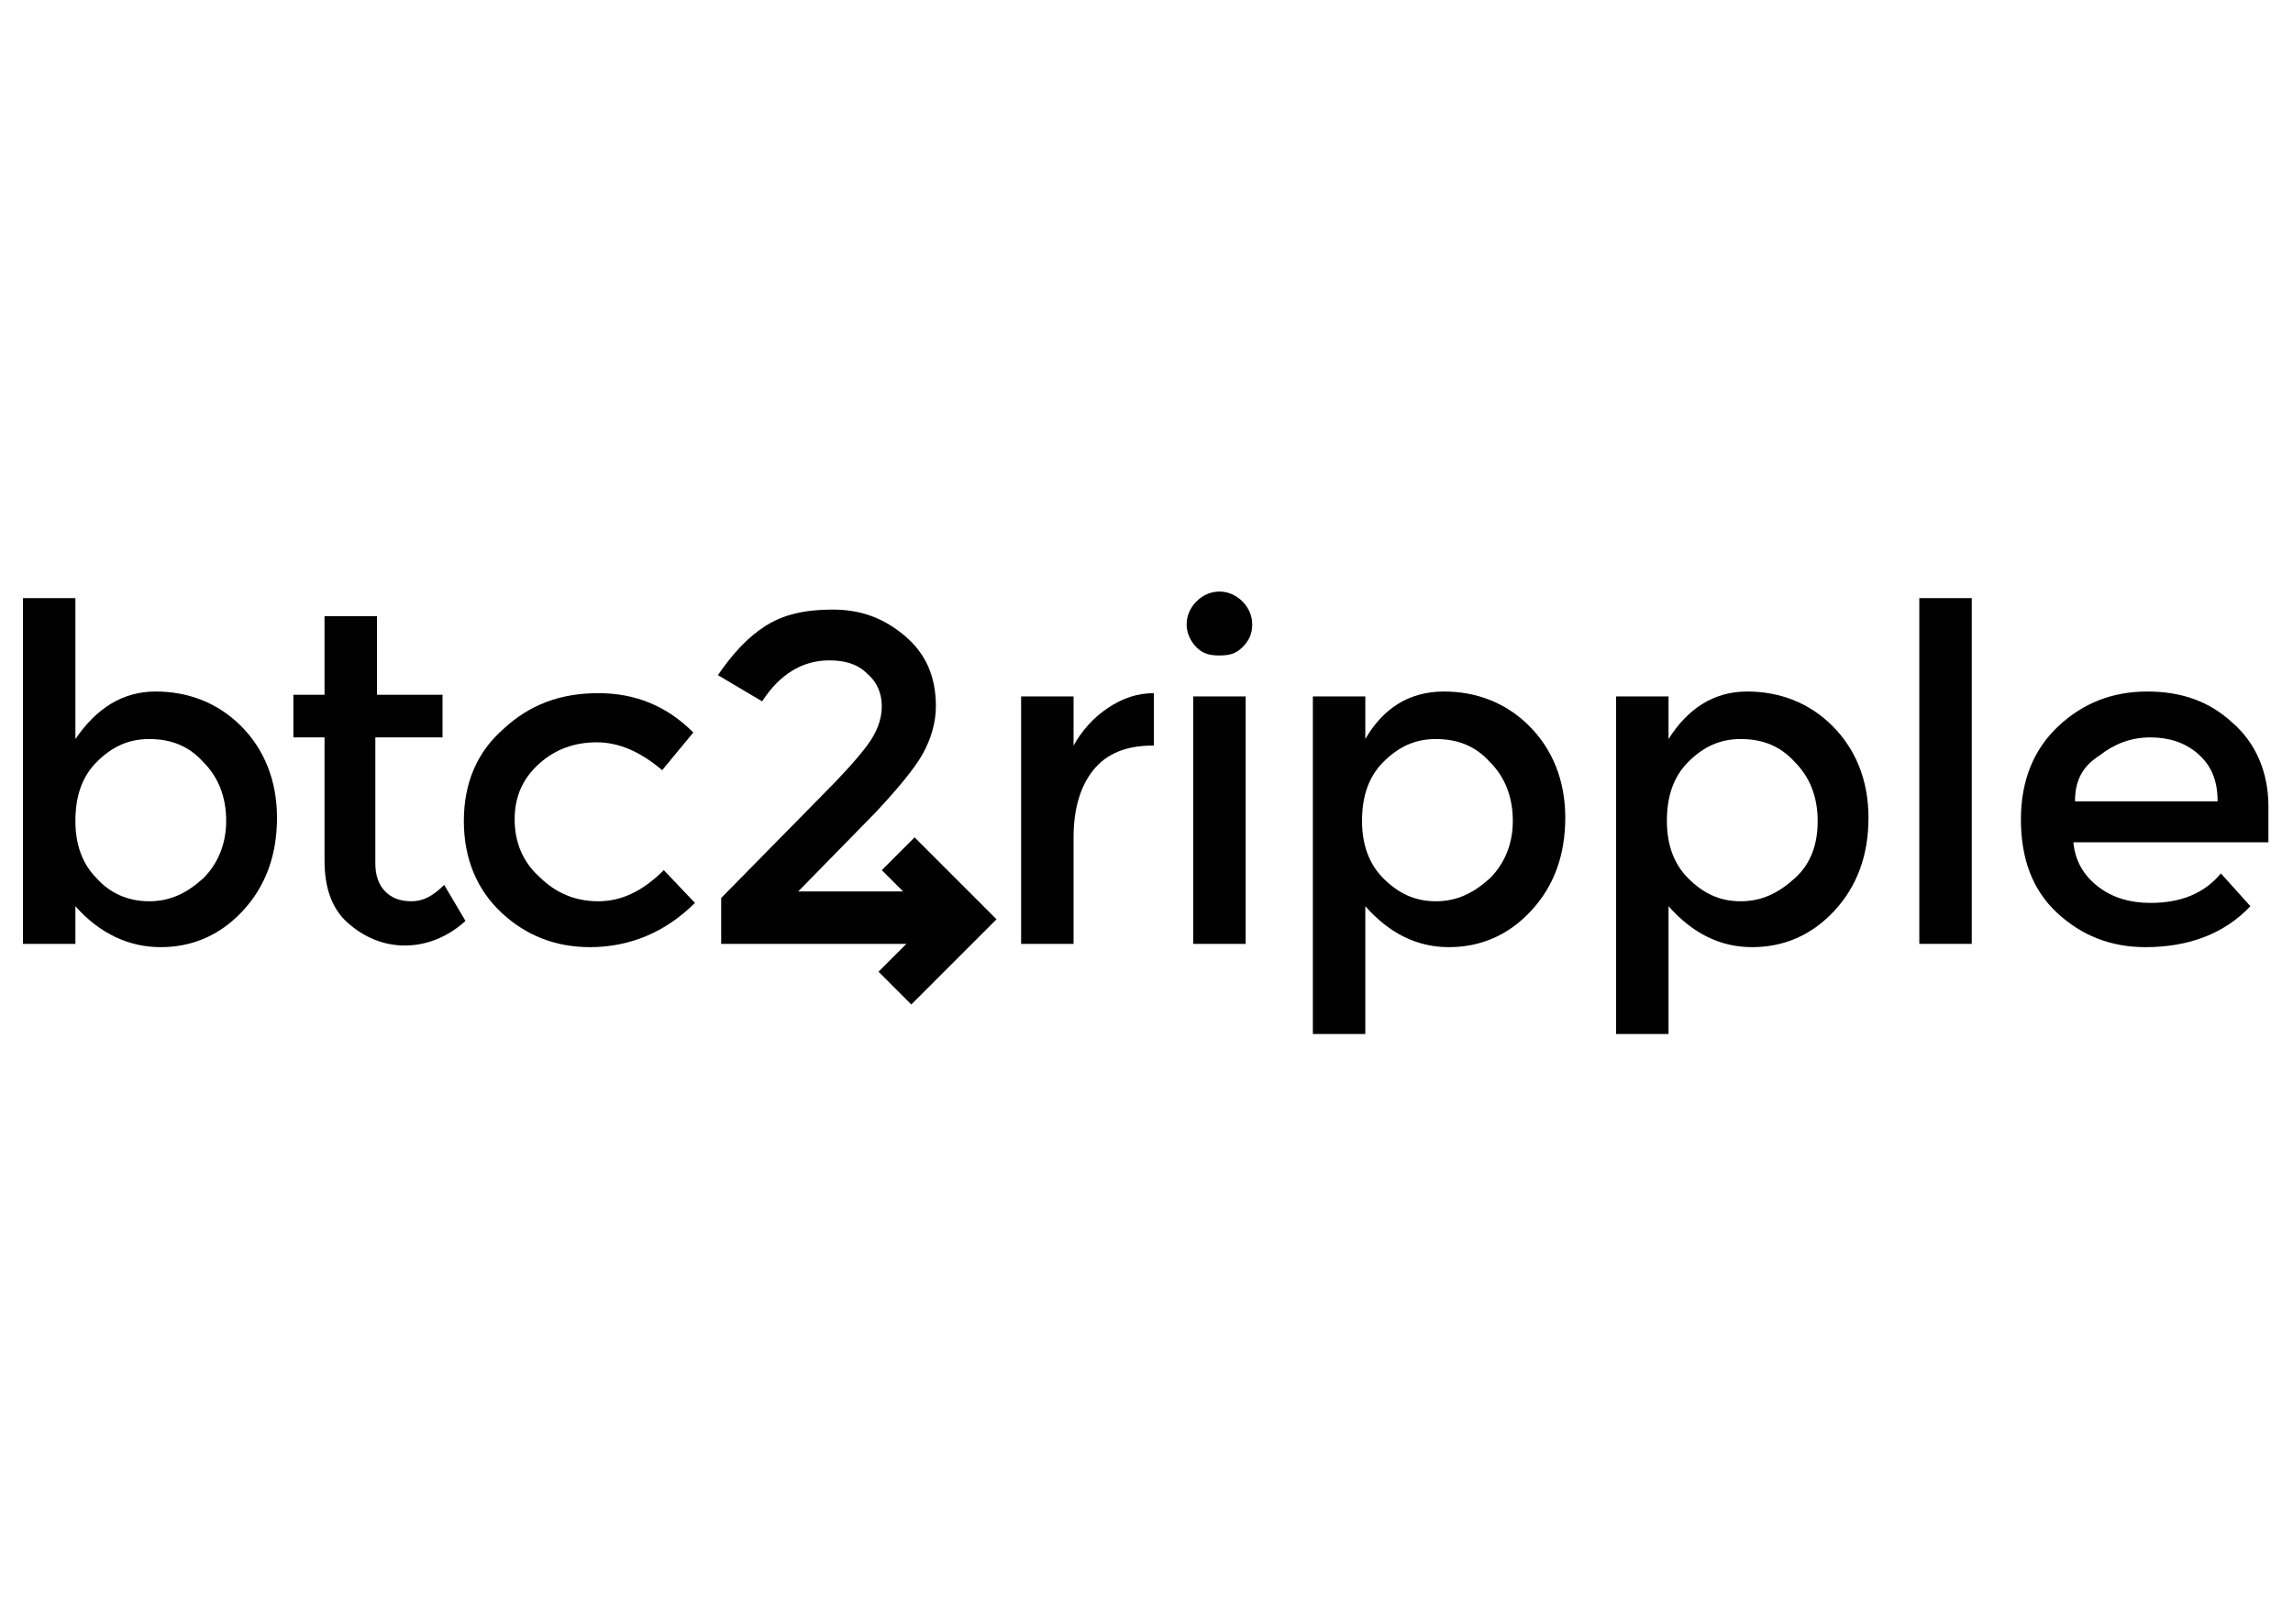
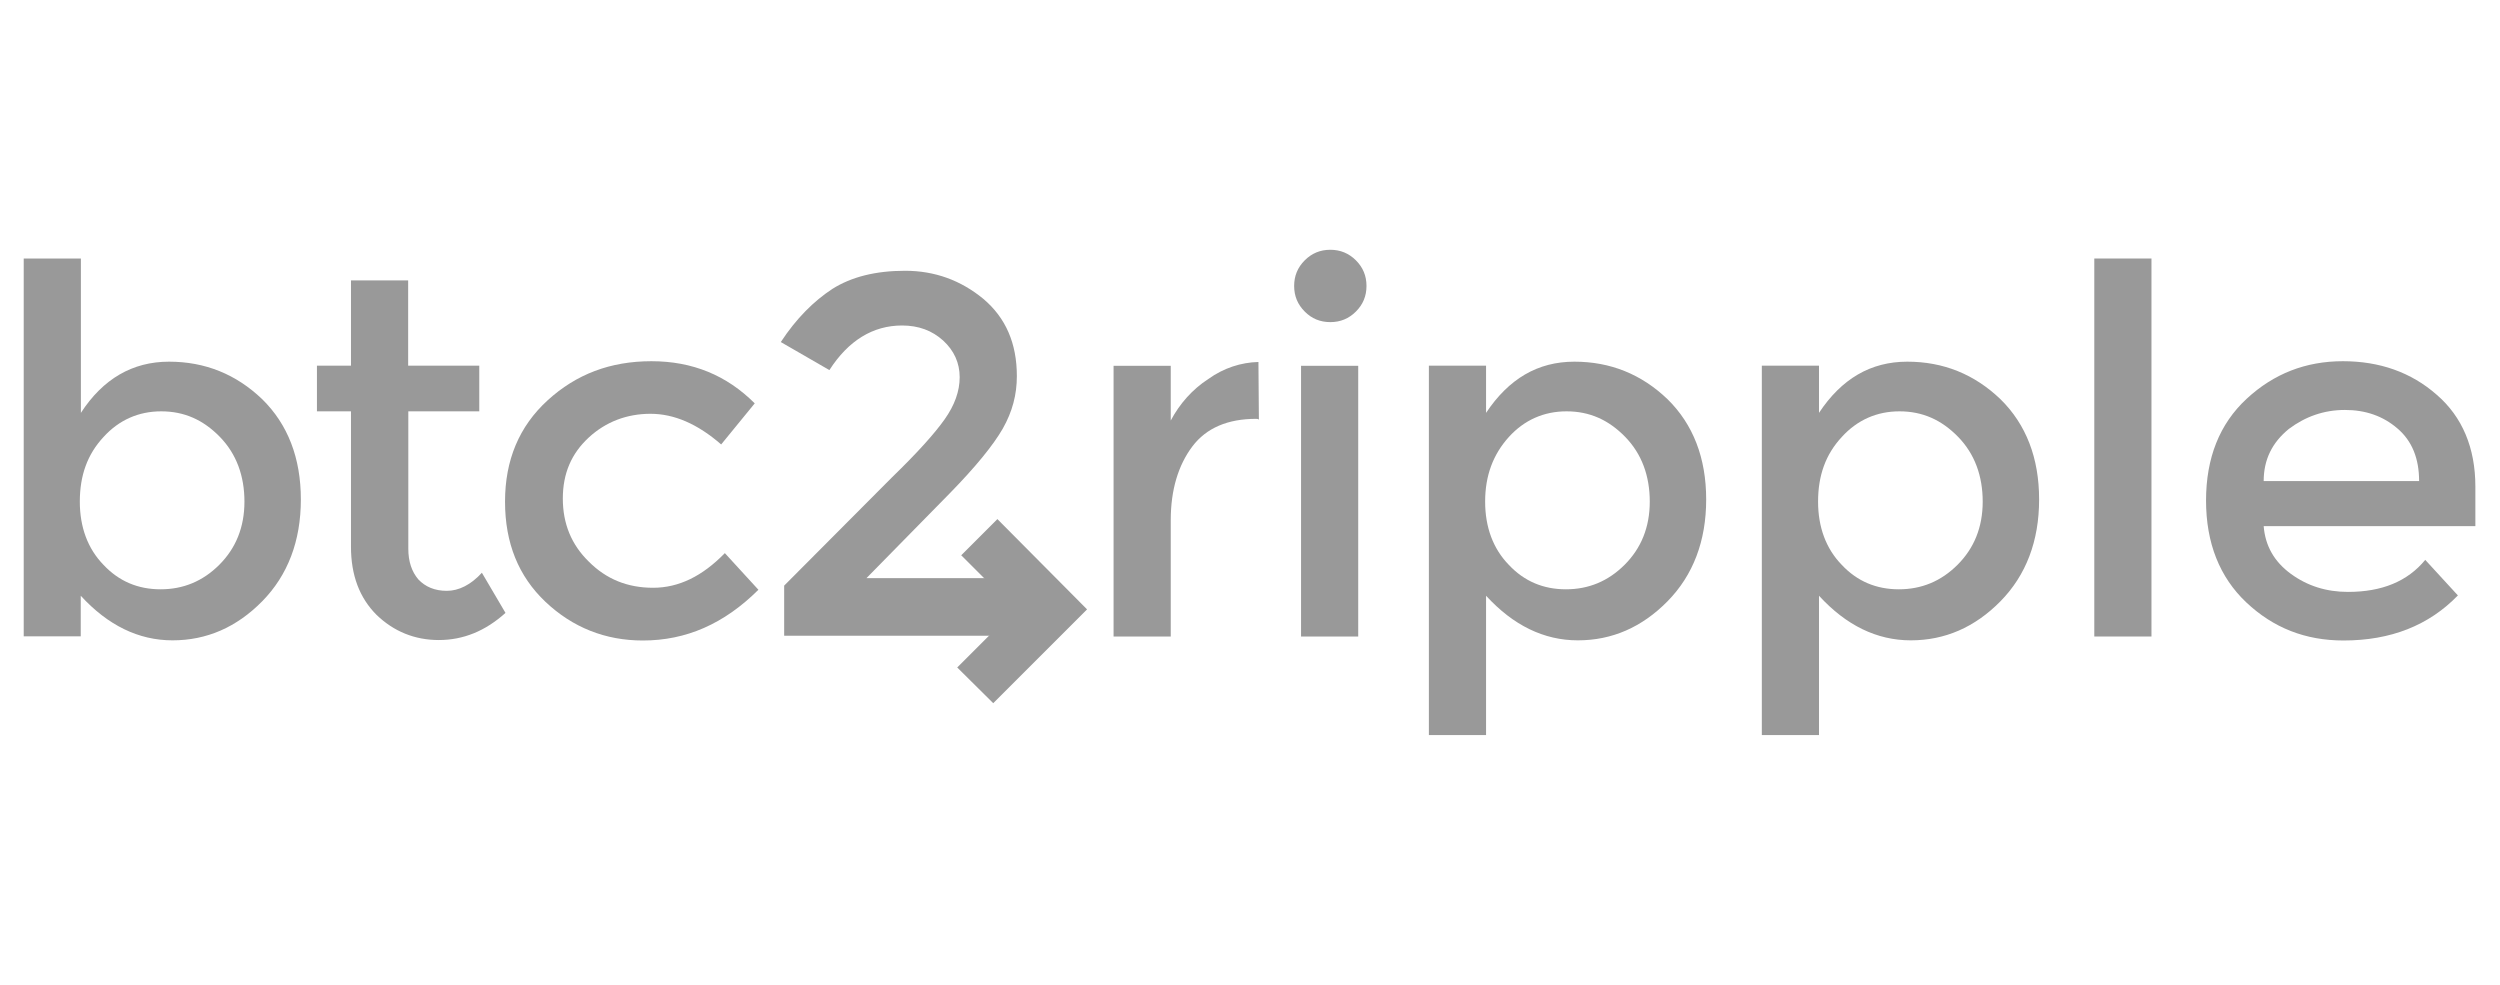
- <svg xmlns="http://www.w3.org/2000/svg" version="1.1" id="Layer_1" x="0px" y="0px" viewBox="0 0 139.9 99.1" enable-background="new 0 0 139.9 99.1" xml:space="preserve">
-   <g>
-     <rect x="0" y="0" fill="none" width="139.9" height="99.1" />
+ <svg xmlns="http://www.w3.org/2000/svg" version="1.1" x="0px" y="0px" viewBox="0 0 660 260" style="enable-background:new 0 0 660 260;" xml:space="preserve">
+   <g id="btc2ripple.logo.grayscale">
    <g>
      <g>
        <g>
-           <path d="M9.5,42.2c2,0,3.8,0.7,5.2,2.1c1.4,1.4,2.2,3.3,2.2,5.6c0,2.3-0.7,4.2-2.1,5.7c-1.4,1.5-3.1,2.2-5,2.2S6.1,57,4.6,55.3      v2.3H1.4V36.5h3.2v8.6C5.9,43.2,7.5,42.2,9.5,42.2 M4.6,50.1c0,1.4,0.4,2.6,1.3,3.5C6.7,54.5,7.8,55,9.1,55s2.3-0.5,3.3-1.4      c0.9-0.9,1.4-2.1,1.4-3.5c0-1.5-0.5-2.7-1.4-3.6c-0.9-1-2-1.4-3.3-1.4c-1.3,0-2.3,0.5-3.2,1.4C5,47.4,4.6,48.6,4.6,50.1" />
-           <path d="M22.9,45v7.7c0,0.7,0.2,1.3,0.6,1.7c0.4,0.4,0.9,0.6,1.6,0.6c0.7,0,1.3-0.3,2-1l1.3,2.2c-1.1,1-2.4,1.5-3.7,1.5      s-2.5-0.5-3.5-1.4c-1-0.9-1.4-2.2-1.4-3.8V45h-1.9v-2.6h1.9v-4.8h3.2v4.8h4V45H22.9z" />
-           <path d="M36,57.8c-2.1,0-3.9-0.7-5.4-2.1c-1.5-1.4-2.3-3.3-2.3-5.6c0-2.3,0.8-4.2,2.4-5.6c1.6-1.5,3.5-2.2,5.8-2.2      c2.3,0,4.2,0.8,5.8,2.4l-1.9,2.3c-1.3-1.1-2.6-1.7-4-1.7c-1.3,0-2.5,0.4-3.5,1.3c-1,0.9-1.5,2-1.5,3.4c0,1.4,0.5,2.6,1.5,3.5      c1,1,2.2,1.5,3.6,1.5s2.7-0.6,4-1.9l1.9,2C40.6,56.9,38.4,57.8,36,57.8" />
-           <path d="M52.9,45.5c0.6-0.8,0.9-1.6,0.9-2.4c0-0.8-0.3-1.5-0.9-2c-0.6-0.6-1.4-0.8-2.3-0.8c-1.6,0-3,0.8-4.1,2.5l-2.7-1.6      c0.9-1.3,1.8-2.3,2.9-3c1.1-0.7,2.4-1,4.1-1c1.7,0,3.1,0.5,4.4,1.6c1.3,1.1,1.9,2.5,1.9,4.3c0,1-0.3,2-0.8,2.9      c-0.5,0.9-1.5,2.1-2.9,3.6l-4.7,4.8h9v3.2H44v-2.8l6-6.1C51.4,47.3,52.3,46.3,52.9,45.5" />
-           <path d="M70.3,45.5c-1.6,0-2.8,0.5-3.6,1.5c-0.8,1-1.2,2.4-1.2,4.1v6.5h-3.2V42.5h3.2v3c0.5-0.9,1.2-1.7,2.1-2.3      c0.9-0.6,1.8-0.9,2.8-0.9l0,3.2H70.3z" />
-           <path d="M73,39.5c-0.4-0.4-0.6-0.9-0.6-1.4c0-0.5,0.2-1,0.6-1.4c0.4-0.4,0.9-0.6,1.4-0.6s1,0.2,1.4,0.6c0.4,0.4,0.6,0.9,0.6,1.4      c0,0.6-0.2,1-0.6,1.4C75.4,39.9,75,40,74.4,40S73.4,39.9,73,39.5 M76,57.6h-3.2V42.5H76V57.6z" />
-           <path d="M88.1,42.2c2,0,3.8,0.7,5.2,2.1c1.4,1.4,2.2,3.3,2.2,5.6c0,2.3-0.7,4.2-2.1,5.7c-1.4,1.5-3.1,2.2-5,2.2      c-1.9,0-3.6-0.8-5.1-2.5v7.8h-3.2V42.5h3.2v2.6C84.4,43.2,86,42.2,88.1,42.2 M83.1,50.1c0,1.4,0.4,2.6,1.3,3.5      c0.9,0.9,1.9,1.4,3.2,1.4c1.3,0,2.3-0.5,3.3-1.4c0.9-0.9,1.4-2.1,1.4-3.5c0-1.5-0.5-2.7-1.4-3.6c-0.9-1-2-1.4-3.3-1.4      c-1.3,0-2.3,0.5-3.2,1.4C83.5,47.4,83.1,48.6,83.1,50.1" />
-           <path d="M106.6,42.2c2,0,3.8,0.7,5.2,2.1c1.4,1.4,2.2,3.3,2.2,5.6c0,2.3-0.7,4.2-2.1,5.7c-1.4,1.5-3.1,2.2-5,2.2      c-1.9,0-3.6-0.8-5.1-2.5v7.8h-3.2V42.5h3.2v2.6C103,43.2,104.6,42.2,106.6,42.2 M101.7,50.1c0,1.4,0.4,2.6,1.3,3.5      c0.9,0.9,1.9,1.4,3.2,1.4c1.3,0,2.3-0.5,3.3-1.4s1.4-2.1,1.4-3.5c0-1.5-0.5-2.7-1.4-3.6c-0.9-1-2-1.4-3.3-1.4      c-1.3,0-2.3,0.5-3.2,1.4C102.1,47.4,101.7,48.6,101.7,50.1" />
-           <rect x="117.1" y="36.5" width="3.2" height="21.1" />
-           <path d="M138.4,51.4h-11.9c0.1,1.1,0.6,2,1.5,2.7c0.9,0.7,2,1,3.2,1c1.9,0,3.3-0.6,4.3-1.8l1.8,2c-1.6,1.7-3.8,2.5-6.4,2.5      c-2.1,0-3.9-0.7-5.4-2.1c-1.5-1.4-2.2-3.3-2.2-5.7c0-2.4,0.8-4.3,2.3-5.7c1.5-1.4,3.3-2.1,5.4-2.1c2.1,0,3.8,0.6,5.2,1.9      c1.4,1.2,2.2,3,2.2,5.1V51.4z M126.6,48.9h8.7c0-1.3-0.4-2.2-1.2-2.9c-0.8-0.7-1.8-1-2.9-1c-1.2,0-2.2,0.4-3.1,1.1      C127,46.8,126.6,47.7,126.6,48.9" />
-           <polygon points="55.6,61.3 53.6,59.3 56.8,56.1 53.8,53.1 55.8,51.1 60.8,56.1     " />
+           <path style="fill:#999999;" d="M44.624,95.481c9.51,0,17.725,3.318,24.604,9.915c6.758,6.637,10.198,15.499,10.198,26.466      s-3.44,19.991-10.198,26.87c-6.758,6.879-14.69,10.319-23.673,10.319s-17.077-3.966-24.24-11.776v10.724H6.261V68.247h15.094      v40.751C27.182,100.014,34.993,95.481,44.624,95.481z M21.072,132.428c0,6.758,2.104,12.423,6.232,16.673      c4.087,4.37,9.146,6.475,15.094,6.475s11.129-2.104,15.499-6.475c4.37-4.37,6.637-9.915,6.637-16.673      c0-6.758-2.104-12.585-6.475-17.077c-4.37-4.492-9.388-6.758-15.499-6.758c-5.949,0-11.129,2.266-15.216,6.758      C23.055,119.964,21.072,125.549,21.072,132.428z" />
+         </g>
+         <g>
+           <path style="fill:#999999;" d="M107.793,108.593v36.259c0,3.44,0.931,6.07,2.63,8.093c1.862,1.983,4.37,3.035,7.527,3.035      c3.156,0,6.353-1.578,9.267-4.775l6.232,10.602c-5.301,4.775-11.129,7.163-17.603,7.163c-6.353,0-11.897-2.266-16.43-6.637      c-4.492-4.492-6.758-10.441-6.758-18.008v-35.733h-8.984V96.533h8.984v-22.5h15.094v22.5h18.777v12.059H107.793z" />
+         </g>
+         <g>
+           <path style="fill:#999999;" d="M169.709,169.092c-9.915,0-18.534-3.44-25.697-10.198c-7.122-6.758-10.683-15.499-10.683-26.466      c0-10.967,3.723-19.87,11.25-26.749c7.527-6.879,16.551-10.319,27.396-10.319c10.845,0,19.87,3.723,27.275,11.129l-8.862,10.845      c-6.232-5.423-12.423-8.093-18.655-8.093s-11.776,2.104-16.268,6.232c-4.613,4.249-6.879,9.51-6.879,16.146      c0,6.637,2.266,12.181,6.879,16.673c4.613,4.613,10.198,6.879,16.956,6.879s12.99-3.035,18.939-9.146l8.862,9.672      C191.156,164.721,181.12,169.092,169.709,169.092z" />
+         </g>
+         <g>
+           <path style="fill:#999999;" d="M249.389,110.697c2.63-3.723,3.966-7.406,3.966-11.129s-1.457-7.001-4.37-9.672      c-2.914-2.63-6.475-3.966-10.845-3.966c-7.689,0-14.164,3.966-19.182,11.776l-12.828-7.406      c4.087-6.232,8.741-10.845,13.638-14.042c5.018-3.156,11.371-4.775,19.182-4.775c7.81,0,14.69,2.509,20.638,7.406      c5.949,5.018,8.862,11.776,8.862,20.396c0,4.897-1.174,9.388-3.723,13.88c-2.509,4.37-7.163,10.076-13.88,16.956l-22.095,22.5      h42.612v15.216H207.02v-13.233l28.449-28.57C242.267,119.438,246.759,114.42,249.389,110.697z" />
+         </g>
+         <g>
+           <path style="fill:#999999;" d="M331.578,110.576c-7.406,0-13.111,2.388-16.794,7.284s-5.706,11.371-5.706,19.465v30.715h-15.094      V96.574h15.094v14.447c2.388-4.492,5.706-8.215,9.915-10.967c4.087-2.914,8.62-4.37,13.233-4.492l0.121,15.216      C332.104,110.576,331.861,110.576,331.578,110.576z" />
+         </g>
+         <g>
+           <path style="fill:#999999;" d="M344.447,82.248c-1.861-1.862-2.792-4.087-2.792-6.758s0.931-4.897,2.792-6.758      c1.861-1.862,4.087-2.792,6.758-2.792c2.63,0,4.897,0.931,6.758,2.792c1.861,1.862,2.792,4.087,2.792,6.758      s-0.931,4.897-2.792,6.758s-4.087,2.792-6.758,2.792S346.268,84.11,344.447,82.248z M358.57,168.039h-15.094V96.574h15.094      V168.039z" />
+         </g>
+         <g>
+           <path style="fill:#999999;" d="M415.629,95.481c9.51,0,17.725,3.318,24.604,9.915c6.758,6.637,10.198,15.499,10.198,26.466      s-3.44,19.991-10.198,26.87c-6.758,6.879-14.69,10.319-23.673,10.319c-8.984,0-17.077-3.966-24.24-11.776v36.785h-15.094V96.533      h15.094v12.464C398.309,100.014,405.957,95.481,415.629,95.481z M392.077,132.428c0,6.758,2.104,12.423,6.232,16.673      c4.087,4.37,9.146,6.475,15.094,6.475c5.949,0,11.129-2.104,15.499-6.475c4.371-4.37,6.637-9.915,6.637-16.673      c0-6.758-2.104-12.585-6.475-17.077c-4.371-4.492-9.388-6.758-15.499-6.758c-5.949,0-11.129,2.266-15.216,6.758      C394.181,119.964,392.077,125.549,392.077,132.428z" />
+         </g>
+         <g>
+           <path style="fill:#999999;" d="M503.524,95.481c9.51,0,17.725,3.318,24.604,9.915c6.758,6.637,10.198,15.499,10.198,26.466      s-3.44,19.991-10.198,26.87c-6.758,6.879-14.69,10.319-23.673,10.319s-17.077-3.966-24.24-11.776v36.785h-15.094V96.533h15.094      v12.464C486.164,100.014,493.853,95.481,503.524,95.481z M479.972,132.428c0,6.758,2.104,12.423,6.232,16.673      c4.087,4.37,9.146,6.475,15.094,6.475c5.949,0,11.129-2.104,15.499-6.475c4.371-4.37,6.637-9.915,6.637-16.673      c0-6.758-2.104-12.585-6.475-17.077c-4.371-4.492-9.388-6.758-15.499-6.758c-5.949,0-11.129,2.266-15.216,6.758      C481.955,119.964,479.972,125.549,479.972,132.428z" />
+         </g>
+         <g>
+           <path style="fill:#999999;" d="M567.989,168.039h-15.094V68.247h15.094V168.039z" />
+         </g>
+         <g>
+           <path style="fill:#999999;" d="M653.739,138.903h-56.128c0.405,5.18,2.792,9.388,7.163,12.585      c4.37,3.197,9.388,4.775,15.094,4.775c8.984,0,15.742-2.792,20.396-8.458l8.62,9.388c-7.689,7.932-17.725,11.897-30.189,11.897      c-10.076,0-18.534-3.318-25.697-10.076c-7.001-6.637-10.602-15.62-10.602-26.87s3.561-20.234,10.724-26.87      c7.163-6.637,15.62-9.915,25.414-9.915c9.672,0,18.008,2.914,24.766,8.862c6.758,5.827,10.198,14.042,10.198,24.24v10.441      L653.739,138.903L653.739,138.903z M597.611,127.005h41.034c0-5.949-1.862-10.602-5.706-13.88      c-3.844-3.318-8.458-4.897-13.88-4.897c-5.544,0-10.441,1.74-14.811,5.018C599.877,116.808,597.611,121.299,597.611,127.005z" />
+         </g>
+       </g>
+       <g>
+         <g>
+           <g>
+             <polygon style="fill:#999999;" points="262.217,185.643 252.707,176.214 268.044,160.877 253.759,146.592 263.31,137.041        286.983,160.877      " />
+           </g>
        </g>
      </g>
    </g>
  </g>
-   <g>
- </g>
-   <g>
- </g>
-   <g>
- </g>
-   <g>
- </g>
-   <g>
- </g>
-   <g>
- </g>
-   <g>
- </g>
-   <g>
- </g>
-   <g>
- </g>
-   <g>
- </g>
-   <g>
- </g>
-   <g>
- </g>
-   <g>
- </g>
-   <g>
- </g>
-   <g>
+   <g id="Layer_1">
</g>
</svg>
